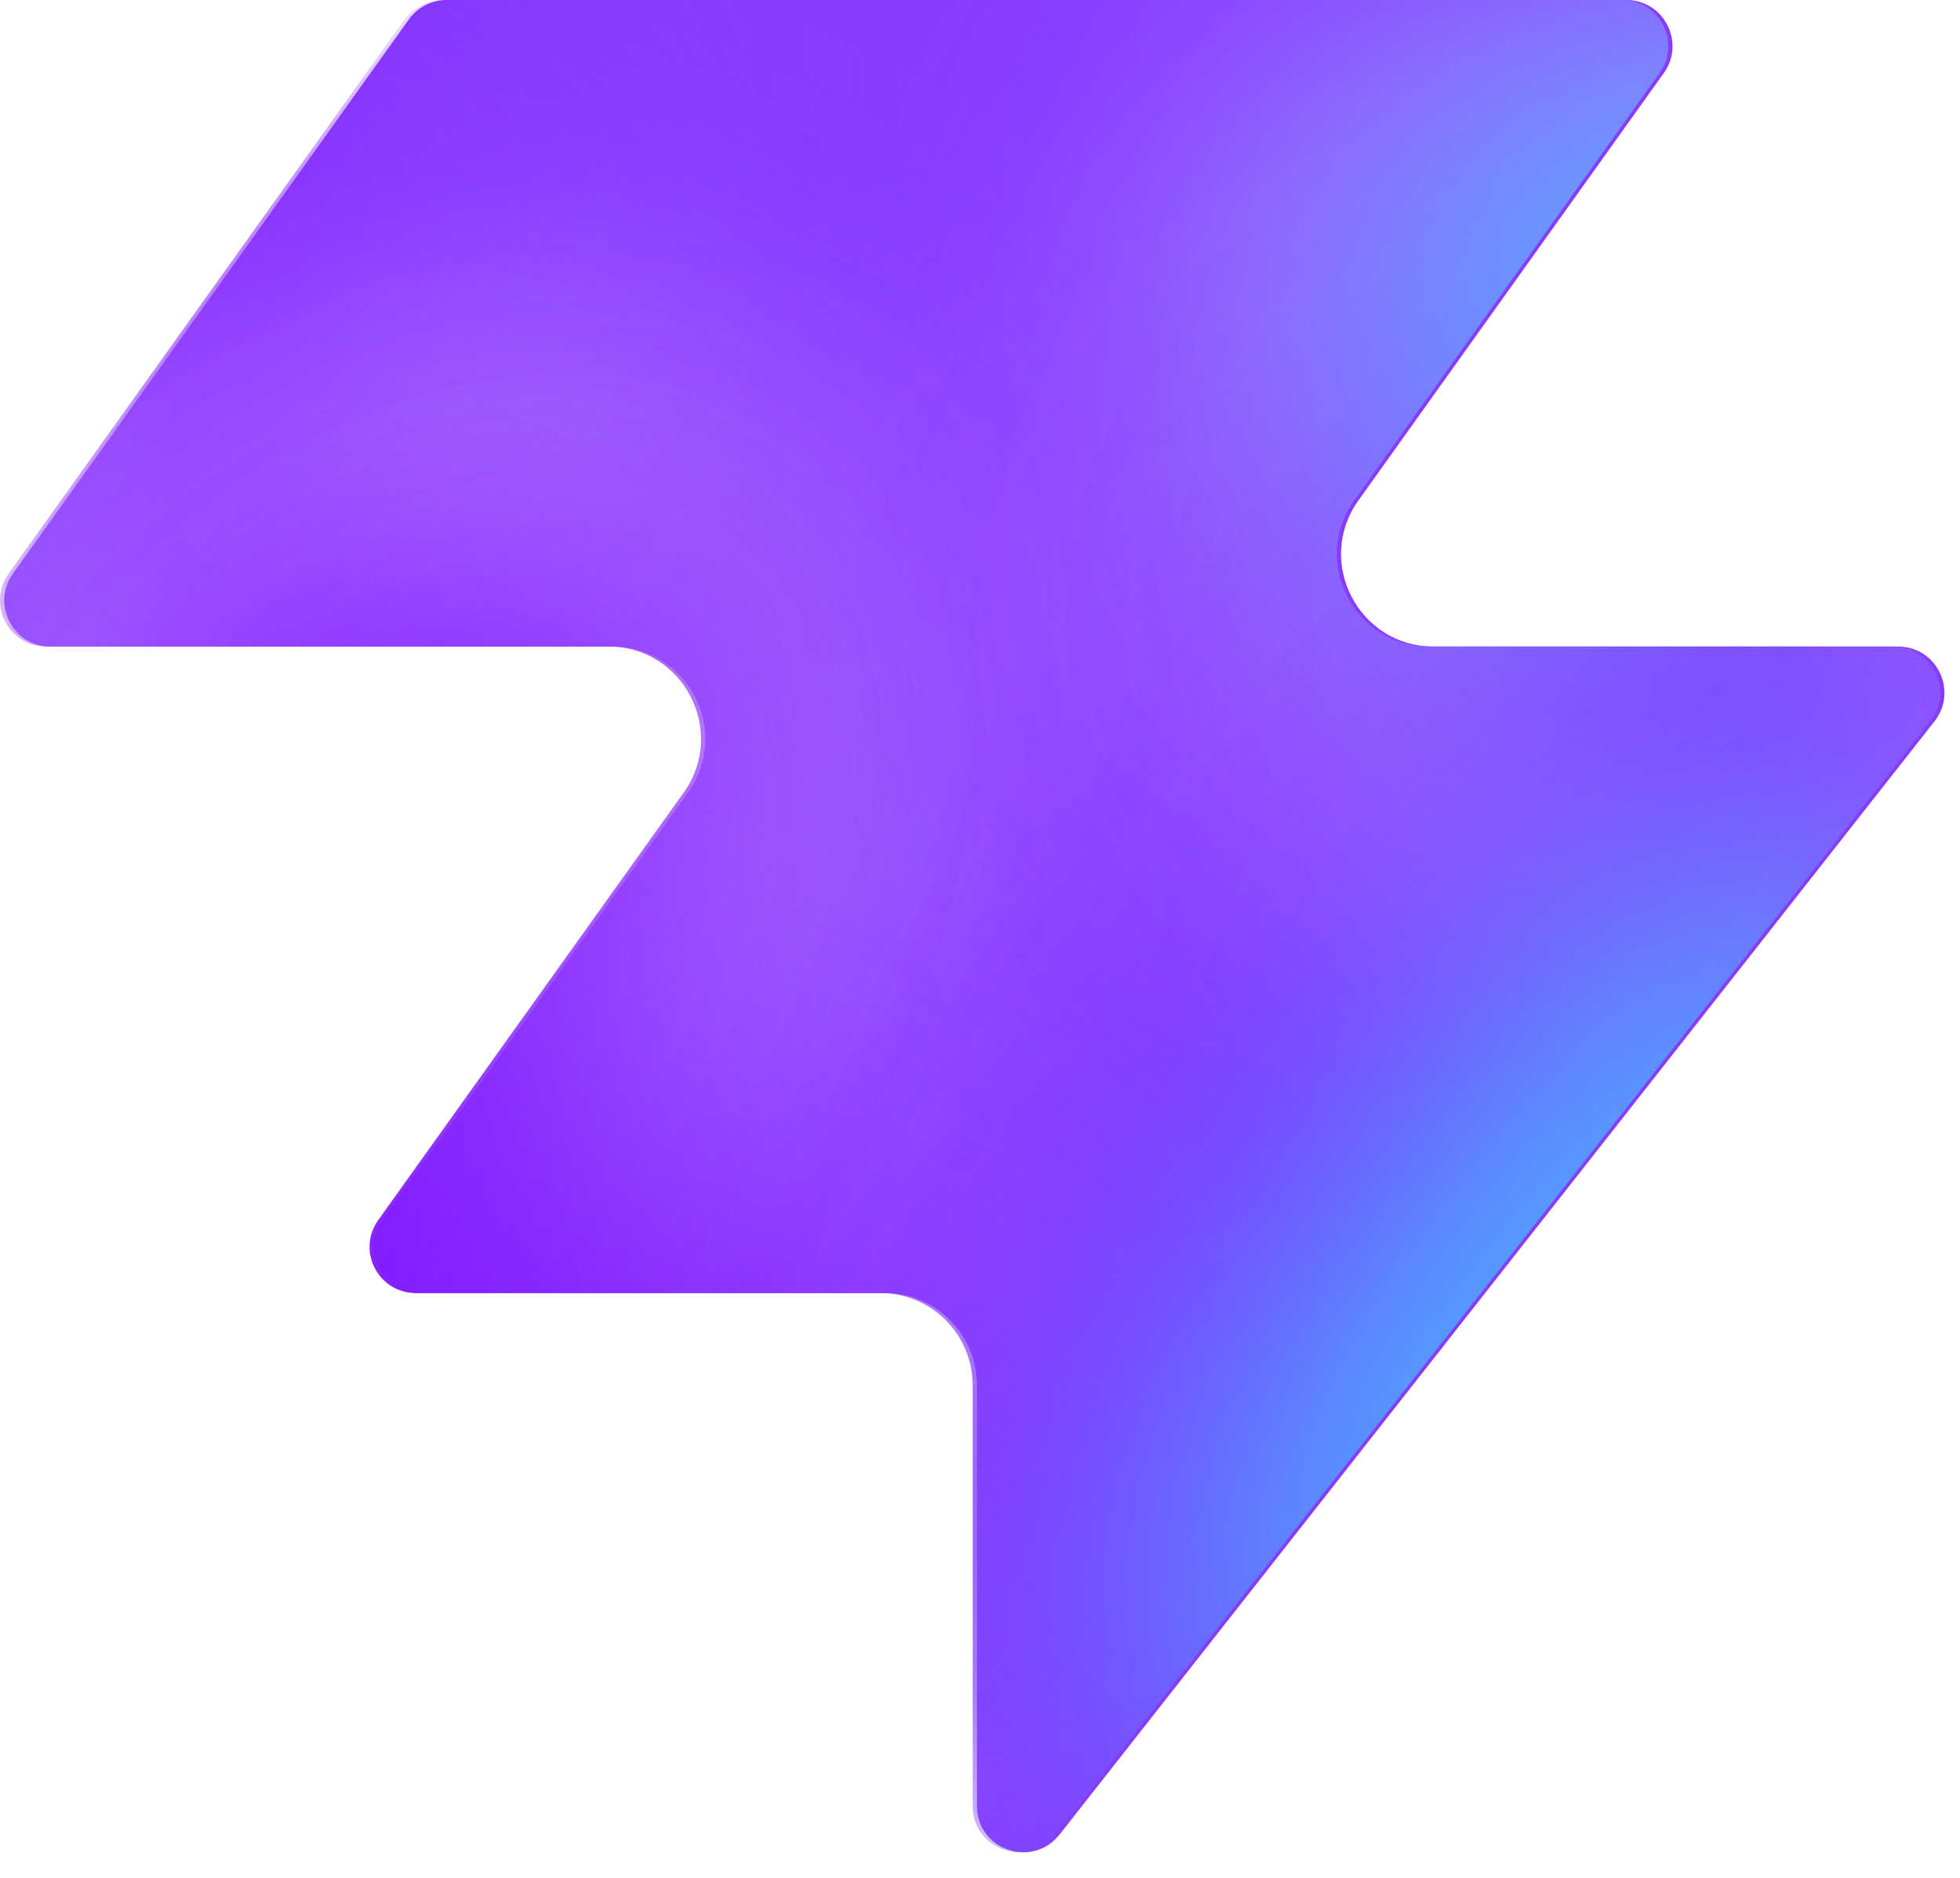
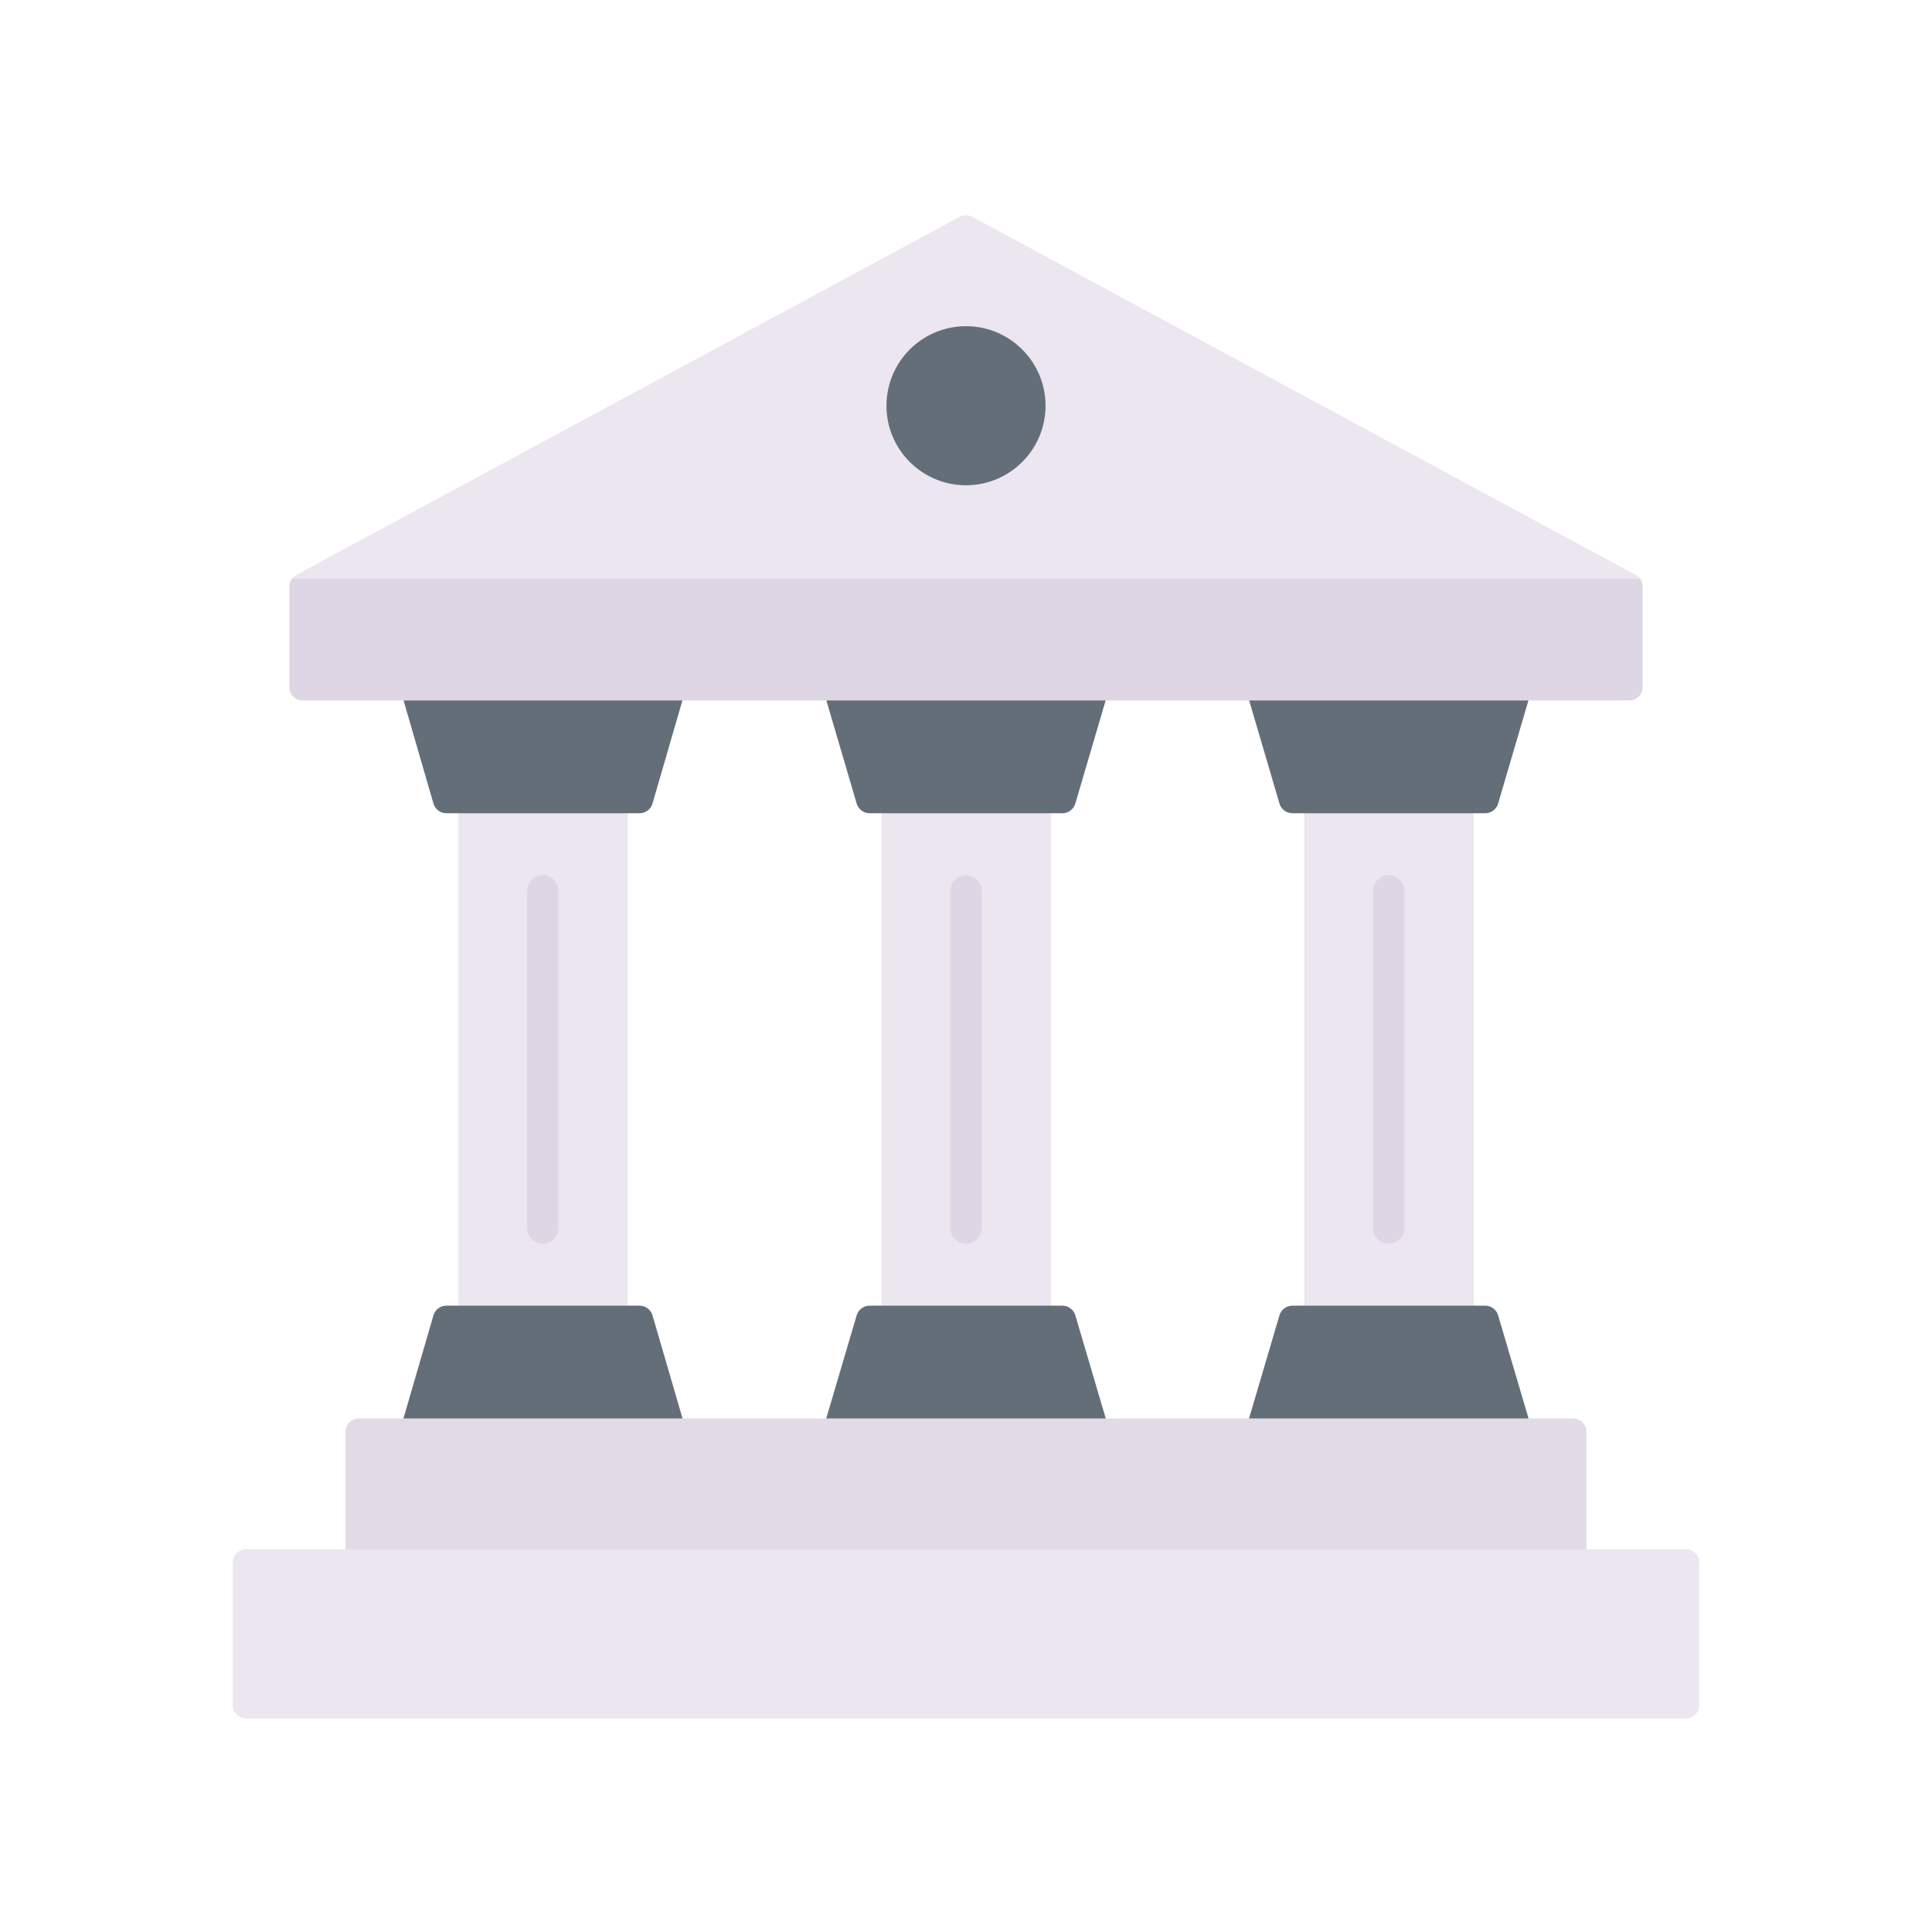
- <svg xmlns="http://www.w3.org/2000/svg" width="48" height="46" fill="none" viewBox="0 0 48 46">
-   <path fill="#863bff" d="M25.946 44.938c-.664.845-2.021.375-2.021-.698V33.937a2.26 2.26 0 0 0-2.262-2.262H10.287c-.92 0-1.456-1.04-.92-1.788l7.48-10.471c1.07-1.497 0-3.578-1.842-3.578H1.237c-.92 0-1.456-1.04-.92-1.788L10.013.474c.214-.297.556-.474.92-.474h28.894c.92 0 1.456 1.04.92 1.788l-7.48 10.471c-1.07 1.498 0 3.579 1.842 3.579h11.377c.943 0 1.473 1.088.89 1.83L25.947 44.94z" style="fill:#863bff;fill:color(display-p3 .525 .23 1);fill-opacity:1" />
-   <mask id="a" width="48" height="46" x="0" y="0" maskUnits="userSpaceOnUse" style="mask-type:alpha">
-     <path fill="#000" d="M25.842 44.938c-.664.844-2.021.375-2.021-.698V33.937a2.26 2.26 0 0 0-2.262-2.262H10.183c-.92 0-1.456-1.04-.92-1.788l7.48-10.471c1.07-1.498 0-3.579-1.842-3.579H1.133c-.92 0-1.456-1.04-.92-1.787L9.91.473c.214-.297.556-.474.92-.474h28.894c.92 0 1.456 1.04.92 1.788l-7.48 10.471c-1.07 1.498 0 3.578 1.842 3.578h11.377c.943 0 1.473 1.088.89 1.832L25.843 44.94z" style="fill:#000;fill-opacity:1" />
-   </mask>
-   <g mask="url(#a)">
-     <g filter="url(#b)">
-       <ellipse cx="5.508" cy="14.704" fill="#ede6ff" rx="5.508" ry="14.704" style="fill:#ede6ff;fill:color(display-p3 .927 .903 1);fill-opacity:1" transform="matrix(.00324 1 1 -.00324 -4.47 31.516)" />
-     </g>
-     <g filter="url(#c)">
-       <ellipse cx="10.399" cy="29.851" fill="#ede6ff" rx="10.399" ry="29.851" style="fill:#ede6ff;fill:color(display-p3 .927 .903 1);fill-opacity:1" transform="matrix(.00324 1 1 -.00324 -39.328 7.883)" />
-     </g>
-     <g filter="url(#d)">
-       <ellipse cx="5.508" cy="30.487" fill="#7e14ff" rx="5.508" ry="30.487" style="fill:#7e14ff;fill:color(display-p3 .492 .077 1);fill-opacity:1" transform="rotate(89.814 -25.913 -14.639)scale(1 -1)" />
-     </g>
-     <g filter="url(#e)">
-       <ellipse cx="5.508" cy="30.599" fill="#7e14ff" rx="5.508" ry="30.599" style="fill:#7e14ff;fill:color(display-p3 .492 .077 1);fill-opacity:1" transform="rotate(89.814 -32.644 -3.334)scale(1 -1)" />
-     </g>
-     <g filter="url(#f)">
-       <ellipse cx="5.508" cy="30.599" fill="#7e14ff" rx="5.508" ry="30.599" style="fill:#7e14ff;fill:color(display-p3 .492 .077 1);fill-opacity:1" transform="matrix(.00324 1 1 -.00324 -34.34 30.47)" />
-     </g>
-     <g filter="url(#g)">
-       <ellipse cx="14.072" cy="22.078" fill="#ede6ff" rx="14.072" ry="22.078" style="fill:#ede6ff;fill:color(display-p3 .927 .903 1);fill-opacity:1" transform="rotate(93.35 24.506 48.493)scale(-1 1)" />
-     </g>
-     <g filter="url(#h)">
-       <ellipse cx="3.47" cy="21.501" fill="#7e14ff" rx="3.47" ry="21.501" style="fill:#7e14ff;fill:color(display-p3 .492 .077 1);fill-opacity:1" transform="rotate(89.009 28.708 47.59)scale(-1 1)" />
-     </g>
-     <g filter="url(#i)">
-       <ellipse cx="3.47" cy="21.501" fill="#7e14ff" rx="3.47" ry="21.501" style="fill:#7e14ff;fill:color(display-p3 .492 .077 1);fill-opacity:1" transform="rotate(89.009 28.708 47.59)scale(-1 1)" />
-     </g>
-     <g filter="url(#j)">
-       <ellipse cx=".387" cy="8.972" fill="#7e14ff" rx="4.407" ry="29.108" style="fill:#7e14ff;fill:color(display-p3 .492 .077 1);fill-opacity:1" transform="rotate(39.51 .387 8.972)" />
-     </g>
-     <g filter="url(#k)">
-       <ellipse cx="47.523" cy="-6.092" fill="#7e14ff" rx="4.407" ry="29.108" style="fill:#7e14ff;fill:color(display-p3 .492 .077 1);fill-opacity:1" transform="rotate(37.892 47.523 -6.092)" />
-     </g>
-     <g filter="url(#l)">
-       <ellipse cx="41.412" cy="6.333" fill="#47bfff" rx="5.971" ry="9.665" style="fill:#47bfff;fill:color(display-p3 .28 .748 1);fill-opacity:1" transform="rotate(37.892 41.412 6.333)" />
-     </g>
-     <g filter="url(#m)">
-       <ellipse cx="-1.879" cy="38.332" fill="#7e14ff" rx="4.407" ry="29.108" style="fill:#7e14ff;fill:color(display-p3 .492 .077 1);fill-opacity:1" transform="rotate(37.892 -1.88 38.332)" />
-     </g>
-     <g filter="url(#n)">
-       <ellipse cx="-1.879" cy="38.332" fill="#7e14ff" rx="4.407" ry="29.108" style="fill:#7e14ff;fill:color(display-p3 .492 .077 1);fill-opacity:1" transform="rotate(37.892 -1.88 38.332)" />
-     </g>
-     <g filter="url(#o)">
-       <ellipse cx="35.651" cy="29.907" fill="#7e14ff" rx="4.407" ry="29.108" style="fill:#7e14ff;fill:color(display-p3 .492 .077 1);fill-opacity:1" transform="rotate(37.892 35.651 29.907)" />
-     </g>
-     <g filter="url(#p)">
-       <ellipse cx="38.418" cy="32.4" fill="#47bfff" rx="5.971" ry="15.297" style="fill:#47bfff;fill:color(display-p3 .28 .748 1);fill-opacity:1" transform="rotate(37.892 38.418 32.4)" />
-     </g>
-   </g>
-   <defs>
-     <filter id="b" width="60.045" height="41.654" x="-19.77" y="16.149" color-interpolation-filters="sRGB" filterUnits="userSpaceOnUse">
-       <feFlood flood-opacity="0" result="BackgroundImageFix" />
-       <feBlend in="SourceGraphic" in2="BackgroundImageFix" result="shape" />
-       <feGaussianBlur result="effect1_foregroundBlur_2002_17158" stdDeviation="7.659" />
-     </filter>
-     <filter id="c" width="90.34" height="51.437" x="-54.613" y="-7.533" color-interpolation-filters="sRGB" filterUnits="userSpaceOnUse">
-       <feFlood flood-opacity="0" result="BackgroundImageFix" />
-       <feBlend in="SourceGraphic" in2="BackgroundImageFix" result="shape" />
-       <feGaussianBlur result="effect1_foregroundBlur_2002_17158" stdDeviation="7.659" />
-     </filter>
-     <filter id="d" width="79.355" height="29.4" x="-49.64" y="2.03" color-interpolation-filters="sRGB" filterUnits="userSpaceOnUse">
-       <feFlood flood-opacity="0" result="BackgroundImageFix" />
-       <feBlend in="SourceGraphic" in2="BackgroundImageFix" result="shape" />
-       <feGaussianBlur result="effect1_foregroundBlur_2002_17158" stdDeviation="4.596" />
-     </filter>
-     <filter id="e" width="79.579" height="29.4" x="-45.045" y="20.029" color-interpolation-filters="sRGB" filterUnits="userSpaceOnUse">
-       <feFlood flood-opacity="0" result="BackgroundImageFix" />
-       <feBlend in="SourceGraphic" in2="BackgroundImageFix" result="shape" />
-       <feGaussianBlur result="effect1_foregroundBlur_2002_17158" stdDeviation="4.596" />
-     </filter>
-     <filter id="f" width="79.579" height="29.4" x="-43.513" y="21.178" color-interpolation-filters="sRGB" filterUnits="userSpaceOnUse">
-       <feFlood flood-opacity="0" result="BackgroundImageFix" />
-       <feBlend in="SourceGraphic" in2="BackgroundImageFix" result="shape" />
-       <feGaussianBlur result="effect1_foregroundBlur_2002_17158" stdDeviation="4.596" />
-     </filter>
-     <filter id="g" width="74.749" height="58.852" x="15.756" y="-17.901" color-interpolation-filters="sRGB" filterUnits="userSpaceOnUse">
-       <feFlood flood-opacity="0" result="BackgroundImageFix" />
-       <feBlend in="SourceGraphic" in2="BackgroundImageFix" result="shape" />
-       <feGaussianBlur result="effect1_foregroundBlur_2002_17158" stdDeviation="7.659" />
-     </filter>
-     <filter id="h" width="61.377" height="25.362" x="23.548" y="2.284" color-interpolation-filters="sRGB" filterUnits="userSpaceOnUse">
-       <feFlood flood-opacity="0" result="BackgroundImageFix" />
-       <feBlend in="SourceGraphic" in2="BackgroundImageFix" result="shape" />
-       <feGaussianBlur result="effect1_foregroundBlur_2002_17158" stdDeviation="4.596" />
-     </filter>
-     <filter id="i" width="61.377" height="25.362" x="23.548" y="2.284" color-interpolation-filters="sRGB" filterUnits="userSpaceOnUse">
-       <feFlood flood-opacity="0" result="BackgroundImageFix" />
-       <feBlend in="SourceGraphic" in2="BackgroundImageFix" result="shape" />
-       <feGaussianBlur result="effect1_foregroundBlur_2002_17158" stdDeviation="4.596" />
-     </filter>
-     <filter id="j" width="56.045" height="63.649" x="-27.636" y="-22.853" color-interpolation-filters="sRGB" filterUnits="userSpaceOnUse">
-       <feFlood flood-opacity="0" result="BackgroundImageFix" />
-       <feBlend in="SourceGraphic" in2="BackgroundImageFix" result="shape" />
-       <feGaussianBlur result="effect1_foregroundBlur_2002_17158" stdDeviation="4.596" />
-     </filter>
-     <filter id="k" width="54.814" height="64.646" x="20.116" y="-38.415" color-interpolation-filters="sRGB" filterUnits="userSpaceOnUse">
-       <feFlood flood-opacity="0" result="BackgroundImageFix" />
-       <feBlend in="SourceGraphic" in2="BackgroundImageFix" result="shape" />
-       <feGaussianBlur result="effect1_foregroundBlur_2002_17158" stdDeviation="4.596" />
-     </filter>
-     <filter id="l" width="33.541" height="35.313" x="24.641" y="-11.323" color-interpolation-filters="sRGB" filterUnits="userSpaceOnUse">
-       <feFlood flood-opacity="0" result="BackgroundImageFix" />
-       <feBlend in="SourceGraphic" in2="BackgroundImageFix" result="shape" />
-       <feGaussianBlur result="effect1_foregroundBlur_2002_17158" stdDeviation="4.596" />
-     </filter>
-     <filter id="m" width="54.814" height="64.646" x="-29.286" y="6.009" color-interpolation-filters="sRGB" filterUnits="userSpaceOnUse">
-       <feFlood flood-opacity="0" result="BackgroundImageFix" />
-       <feBlend in="SourceGraphic" in2="BackgroundImageFix" result="shape" />
-       <feGaussianBlur result="effect1_foregroundBlur_2002_17158" stdDeviation="4.596" />
-     </filter>
-     <filter id="n" width="54.814" height="64.646" x="-29.286" y="6.009" color-interpolation-filters="sRGB" filterUnits="userSpaceOnUse">
-       <feFlood flood-opacity="0" result="BackgroundImageFix" />
-       <feBlend in="SourceGraphic" in2="BackgroundImageFix" result="shape" />
-       <feGaussianBlur result="effect1_foregroundBlur_2002_17158" stdDeviation="4.596" />
-     </filter>
-     <filter id="o" width="54.814" height="64.646" x="8.244" y="-2.416" color-interpolation-filters="sRGB" filterUnits="userSpaceOnUse">
-       <feFlood flood-opacity="0" result="BackgroundImageFix" />
-       <feBlend in="SourceGraphic" in2="BackgroundImageFix" result="shape" />
-       <feGaussianBlur result="effect1_foregroundBlur_2002_17158" stdDeviation="4.596" />
-     </filter>
-     <filter id="p" width="39.409" height="43.623" x="18.713" y="10.588" color-interpolation-filters="sRGB" filterUnits="userSpaceOnUse">
-       <feFlood flood-opacity="0" result="BackgroundImageFix" />
-       <feBlend in="SourceGraphic" in2="BackgroundImageFix" result="shape" />
-       <feGaussianBlur result="effect1_foregroundBlur_2002_17158" stdDeviation="4.596" />
-     </filter>
-   </defs>
+ <svg xmlns="http://www.w3.org/2000/svg" width="430" height="430" fill="none" viewBox="0 0 430 430">
+   <path fill="#ebe6ef" d="M328 167.4h-37.7v136.8H328z" />
+   <path stroke="#ebe6ef" stroke-linecap="round" stroke-linejoin="round" stroke-miterlimit="10" stroke-width="7" d="M309.1 198.301v75" opacity=".7" style="mix-blend-mode:multiply" />
+   <path fill="#ebe6ef" d="M233.9 167.4h-37.7v136.8h37.7z" />
+   <path stroke="#ebe6ef" stroke-linecap="round" stroke-linejoin="round" stroke-miterlimit="10" stroke-width="7" d="M215 198.301v75" opacity=".7" style="mix-blend-mode:multiply" />
+   <path fill="#ebe6ef" d="M139.7 167.4H102v136.8h37.7z" />
+   <path stroke="#ebe6ef" stroke-linecap="round" stroke-linejoin="round" stroke-miterlimit="10" stroke-width="7" d="M120.8 198.301v75" opacity=".7" style="mix-blend-mode:multiply" />
+   <path fill="#646e78" d="M145.228 178.837a3 3 0 0 1-2.881 2.164H99.353a3 3 0 0 1-2.88-2.164L89.5 154.801h62.7zm94.105.01a3 3 0 0 1-2.879 2.154h-42.909a3 3 0 0 1-2.878-2.154l-7.067-24.046h62.8zm94.1 0a3 3 0 0 1-2.878 2.154h-42.91a3 3 0 0 1-2.878-2.154l-7.067-24.046h62.8zm-48.668 113.904a3 3 0 0 1 2.877-2.151h42.915c1.33 0 2.501.875 2.877 2.151L340.5 316.7h-62.8zm-94.1 0a3 3 0 0 1 2.877-2.151h42.915c1.33 0 2.501.875 2.877 2.151L246.4 316.7h-62.8zm-94.195.01a3 3 0 0 1 2.881-2.161h42.998c1.334 0 2.507.88 2.88 2.161L152.2 316.7H89.5z" />
+   <path fill="#ebe6ef" d="M76.9 318.699a3 3 0 0 1 3-3h270.2a3 3 0 0 1 3 3v26.102h22.1a3 3 0 0 1 3 3v31.7a3 3 0 0 1-3 3H54.8a3 3 0 0 1-3-3v-31.7a3 3 0 0 1 3-3h22.1z" />
+   <path fill="#ebe6ef" d="M350.1 315.699H79.9a3 3 0 0 0-3 3v26.16h276.2v-26.16a3 3 0 0 0-3-3" opacity=".5" style="mix-blend-mode:multiply" />
+   <path fill="#ebe6ef" d="M216.425 48.27a3 3 0 0 0-2.85 0l-147.6 79.681a3 3 0 0 0-1.575 2.64v22.311a3 3 0 0 0 3 3h295.2a3 3 0 0 0 3-3v-22.311a3 3 0 0 0-1.575-2.64z" />
+   <path fill="#ebe6ef" d="M365.007 128.801H64.992a3 3 0 0 0-.592 1.79v22.311a3 3 0 0 0 2.925 2.999h295.35a3 3 0 0 0 2.925-2.999v-22.311a3 3 0 0 0-.593-1.79" opacity=".7" style="mix-blend-mode:multiply" />
+   <path fill="#646e78" d="M215 108.002c9.775 0 17.7-7.925 17.7-17.7 0-9.776-7.925-17.7-17.7-17.7-9.776 0-17.7 7.924-17.7 17.7s7.924 17.7 17.7 17.7" />
</svg>
